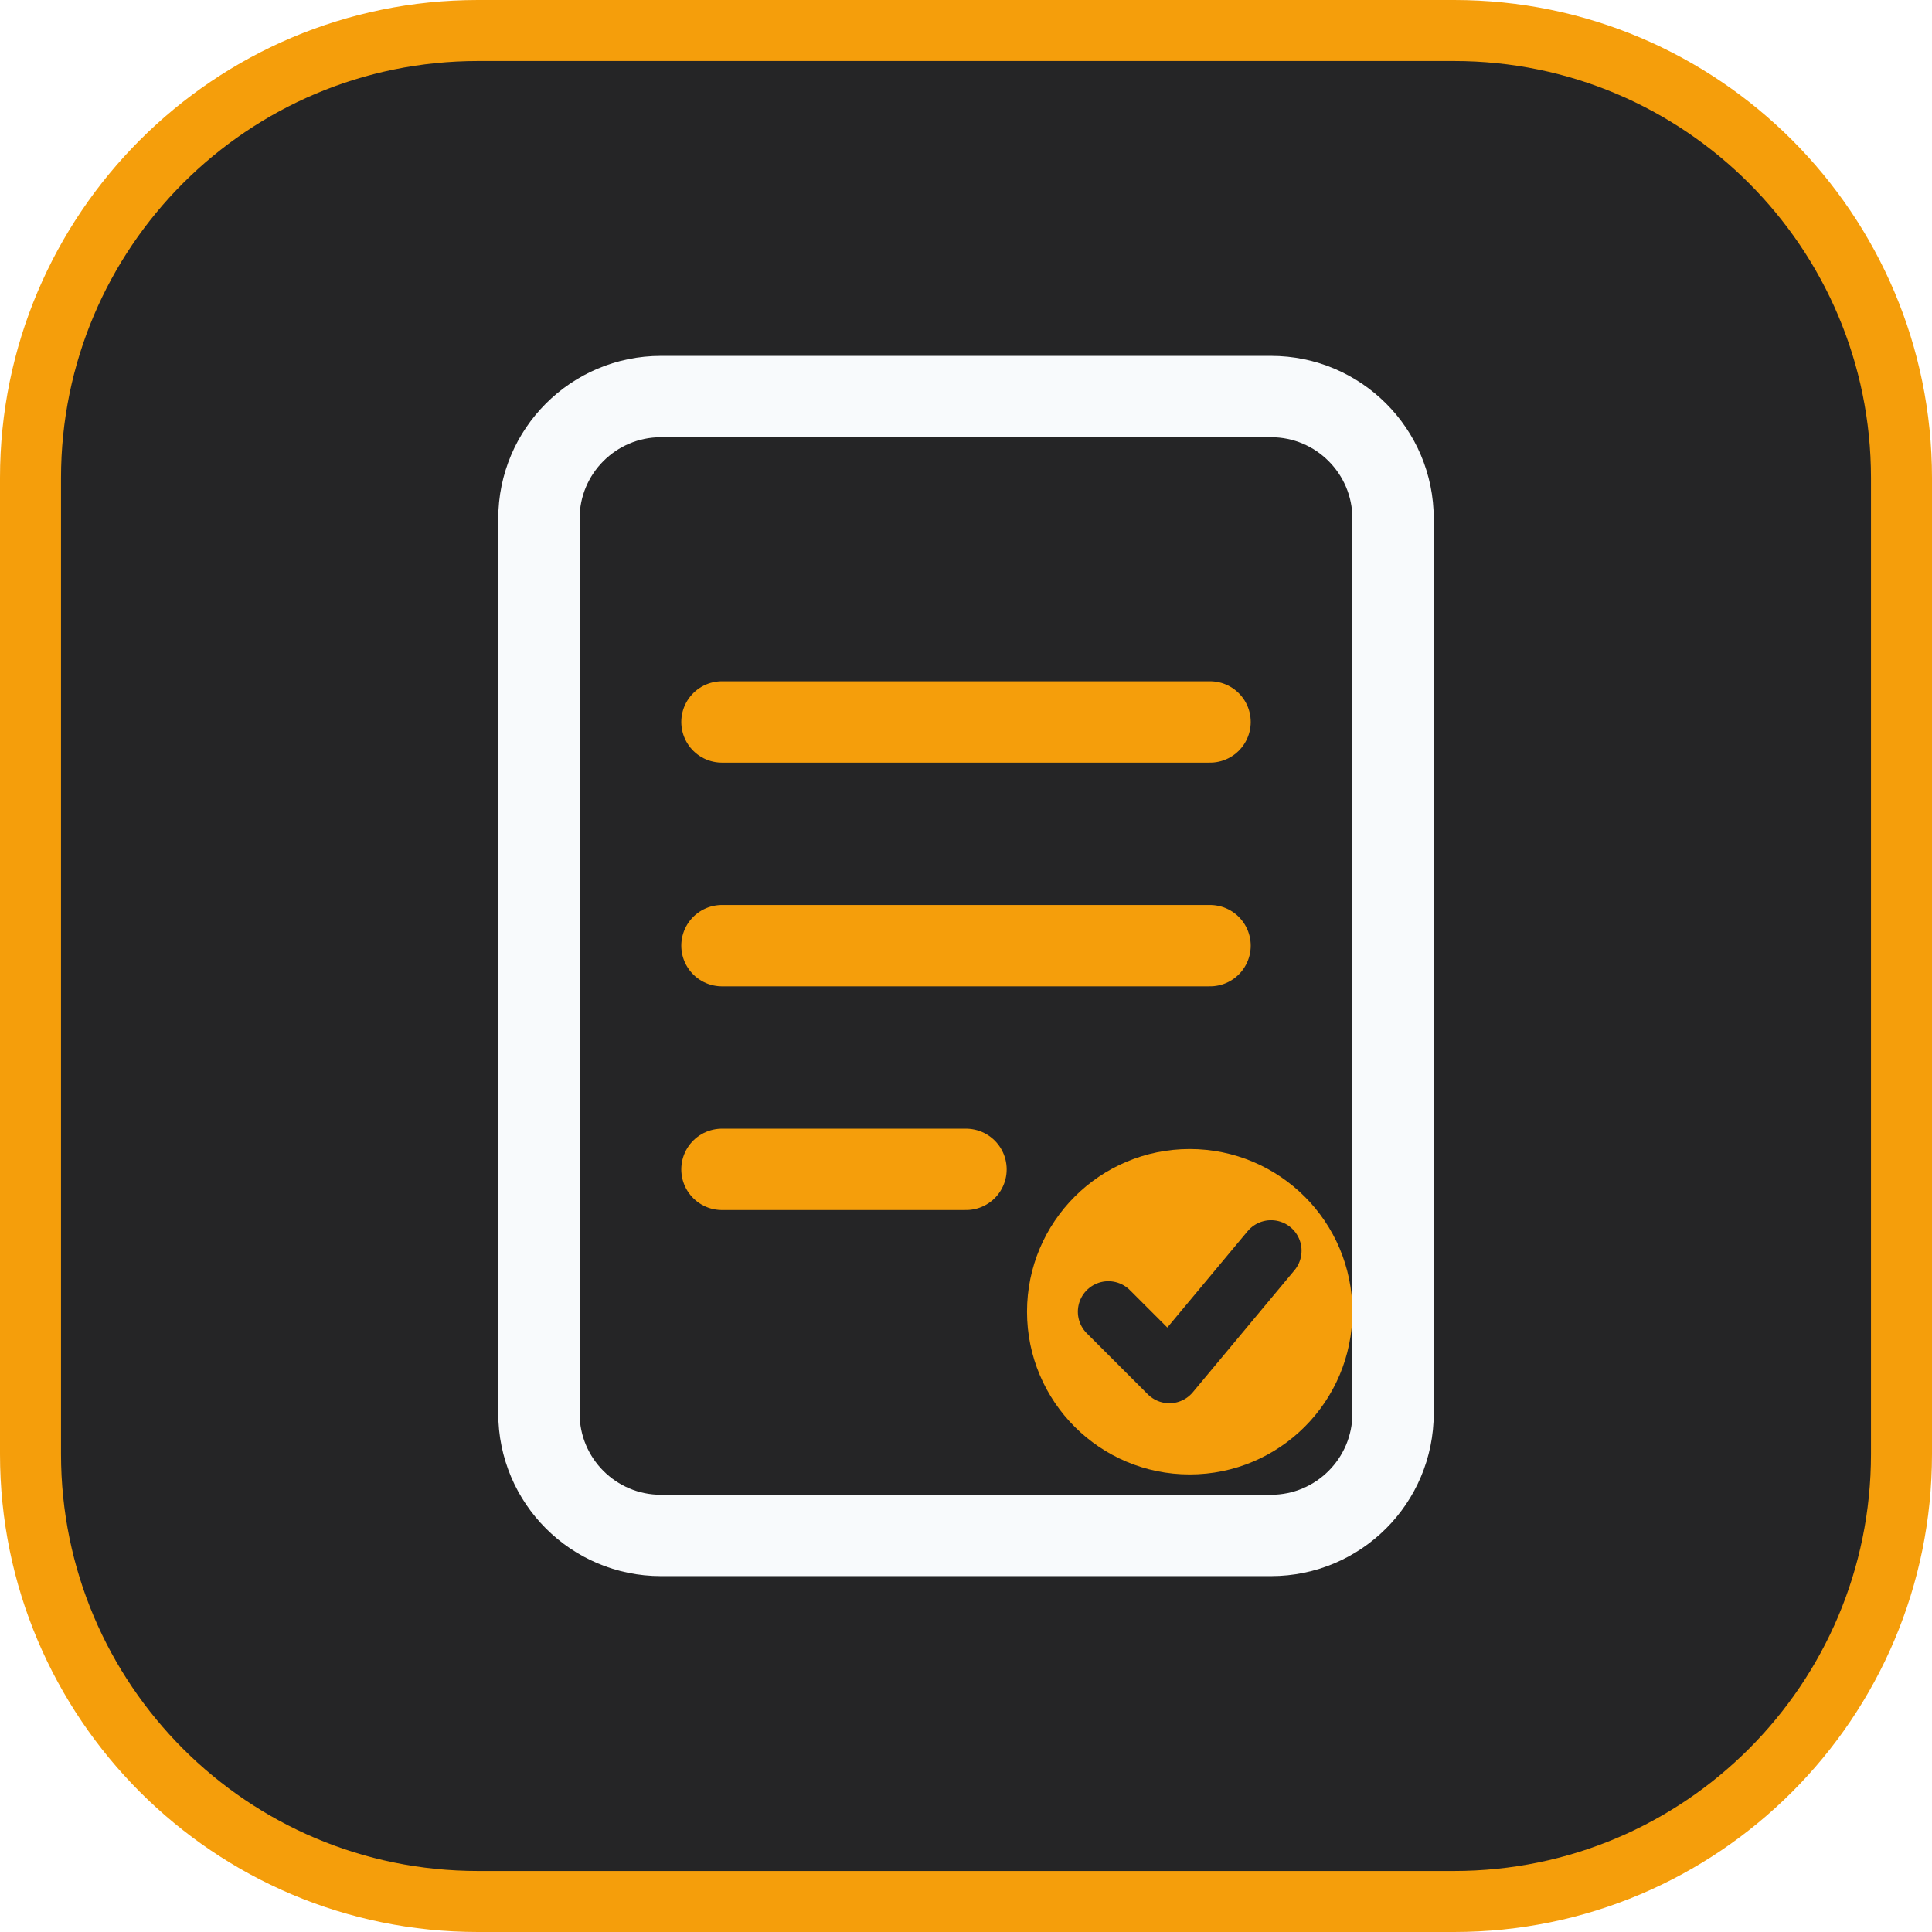
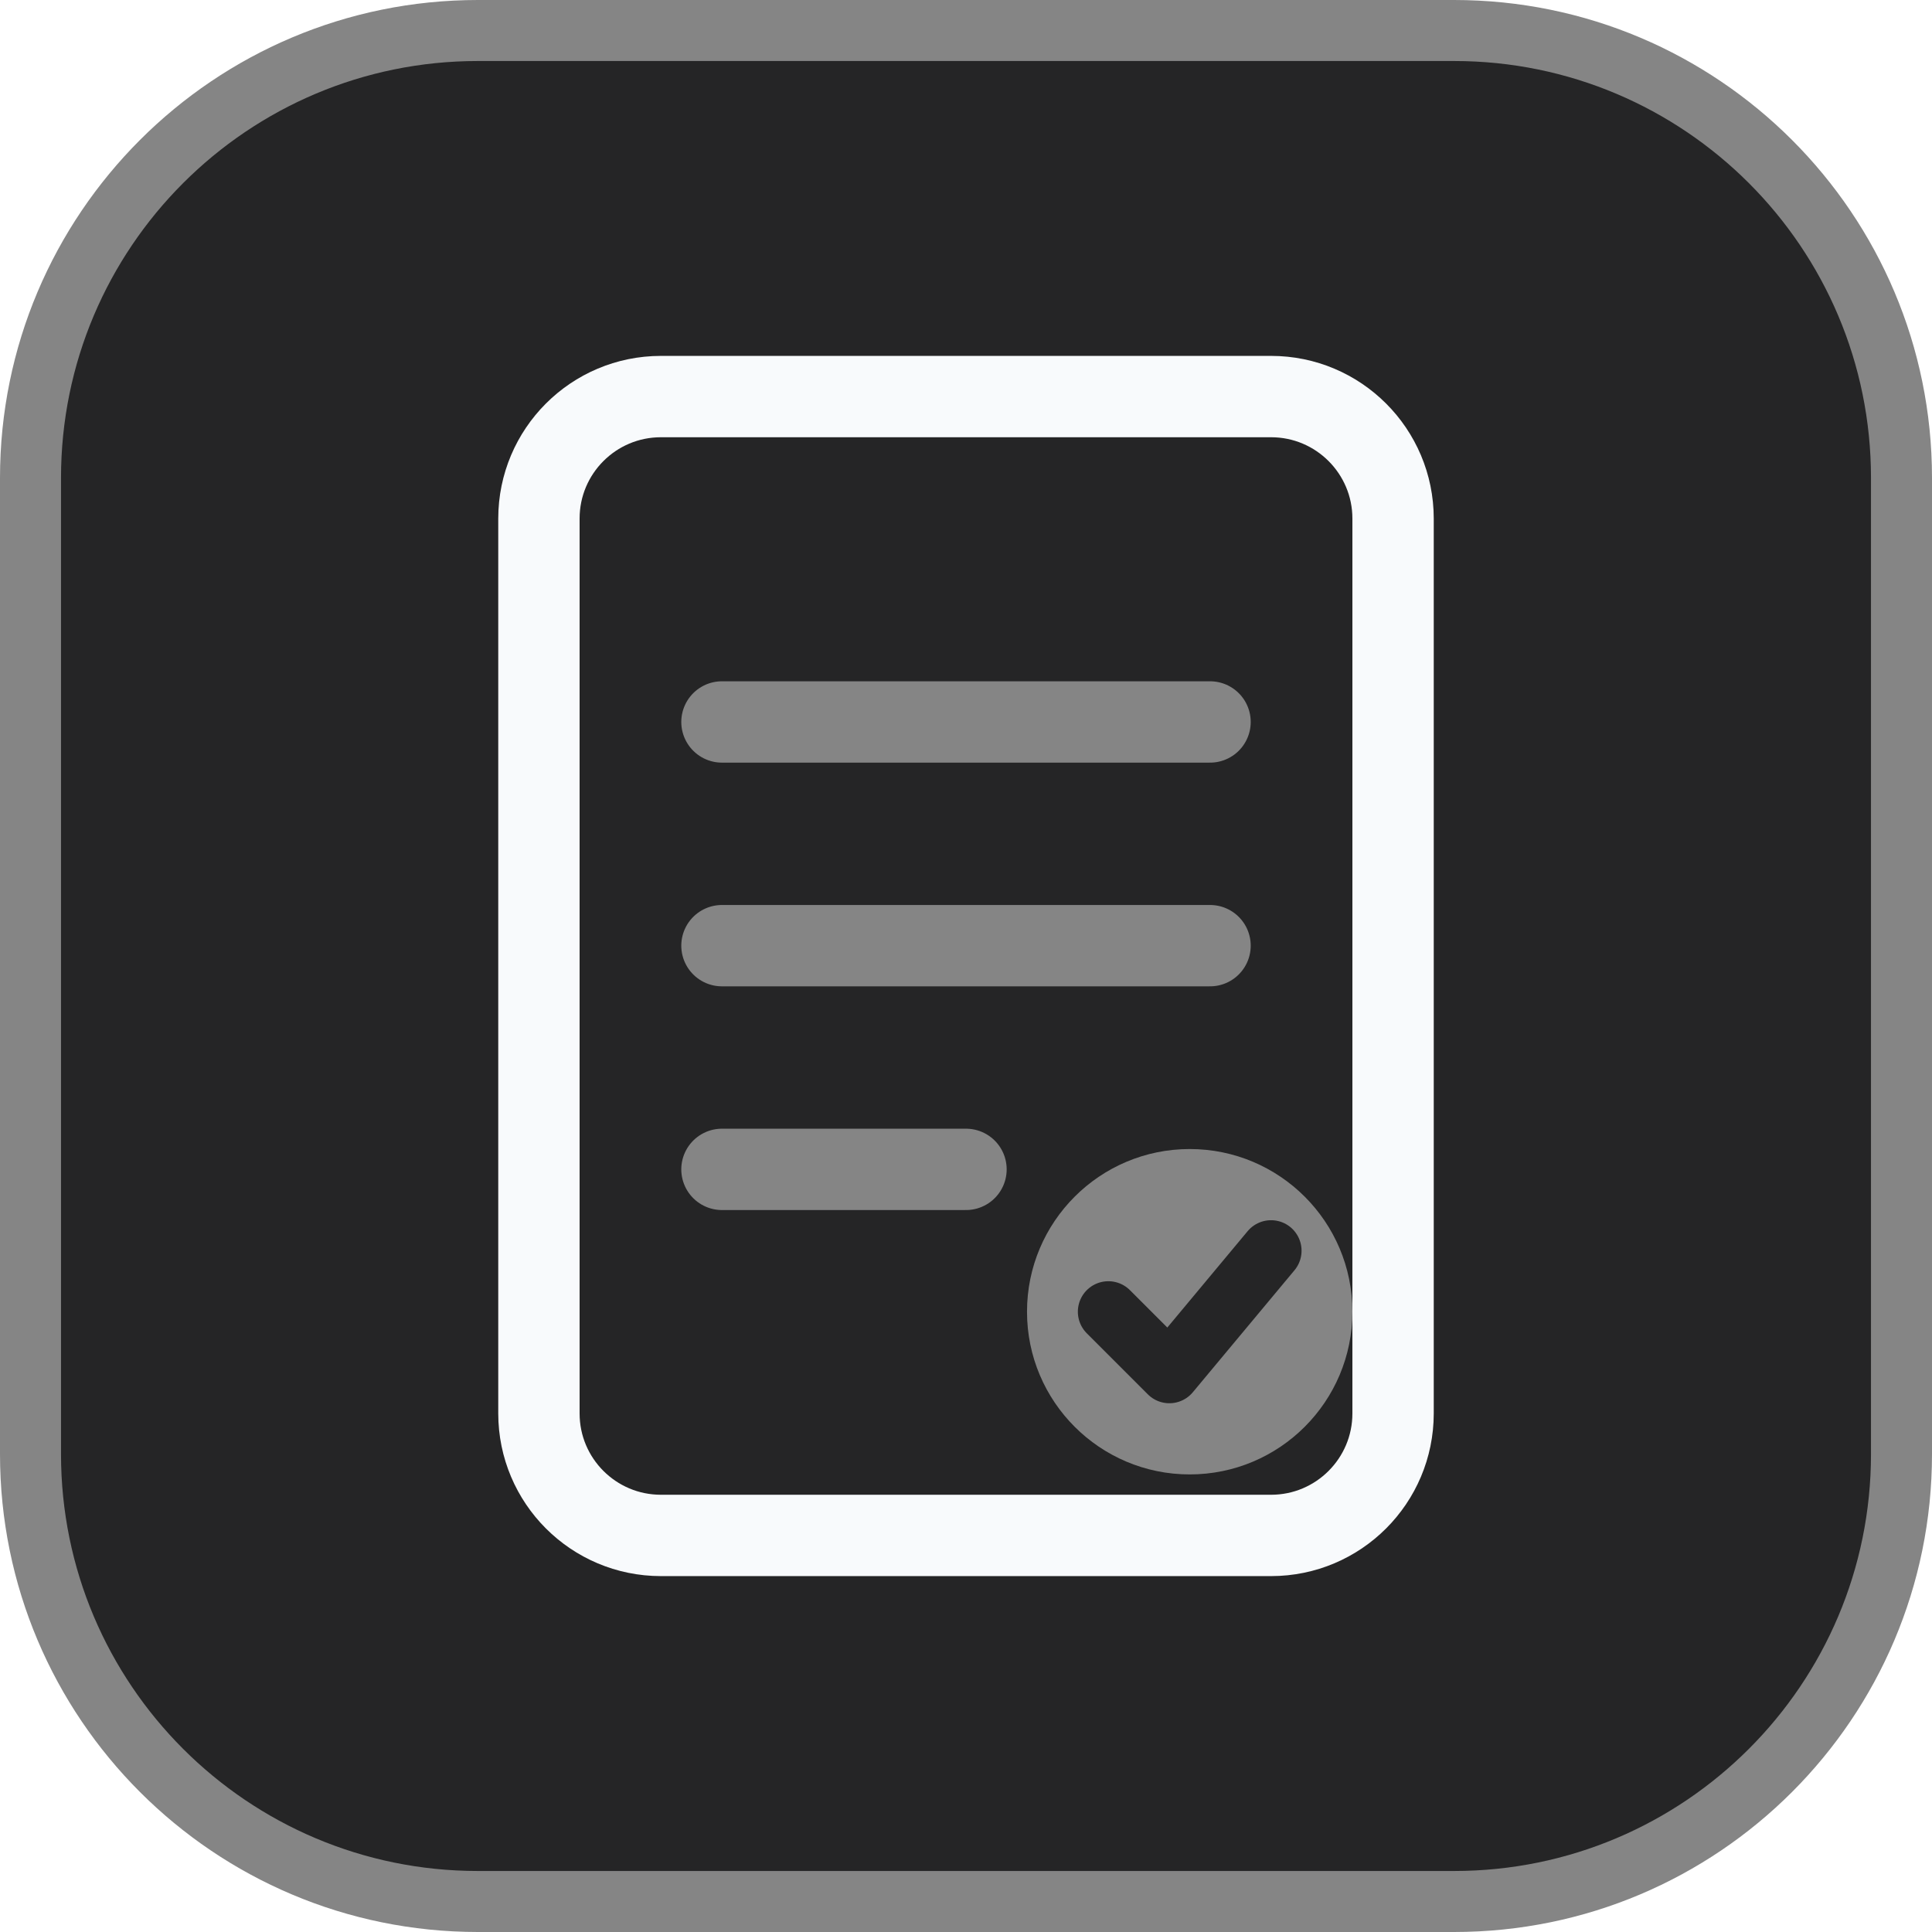
<svg xmlns="http://www.w3.org/2000/svg" width="28" height="28" viewBox="-1.5 -1.5 95 95" fill="none" stroke-linecap="round" stroke-linejoin="round">
-   <rect x="0" y="0" width="92" height="92" rx="22" fill="#252526" stroke="#f59e0b" stroke-width="3" />
+   <rect x="0" y="0" width="92" height="92" rx="22" fill="#252526" stroke="#858585" stroke-width="3" />
  <rect x="25" y="18" width="42" height="56" rx="6" stroke="#f8fafc" stroke-width="4" />
-   <path d="M34 34h24M34 45h24M34 56h12" stroke="#f59e0b" stroke-width="4" />
-   <circle cx="57" cy="63" r="8" fill="#f59e0b" stroke="none" />
+   <path d="M34 34h24M34 45h24M34 56h12" stroke="#858585" stroke-width="4" />
+   <circle cx="57" cy="63" r="8" fill="#858585" stroke="none" />
  <path d="M53 63l3 3 5-6" stroke="#252526" stroke-width="3" />
</svg>
